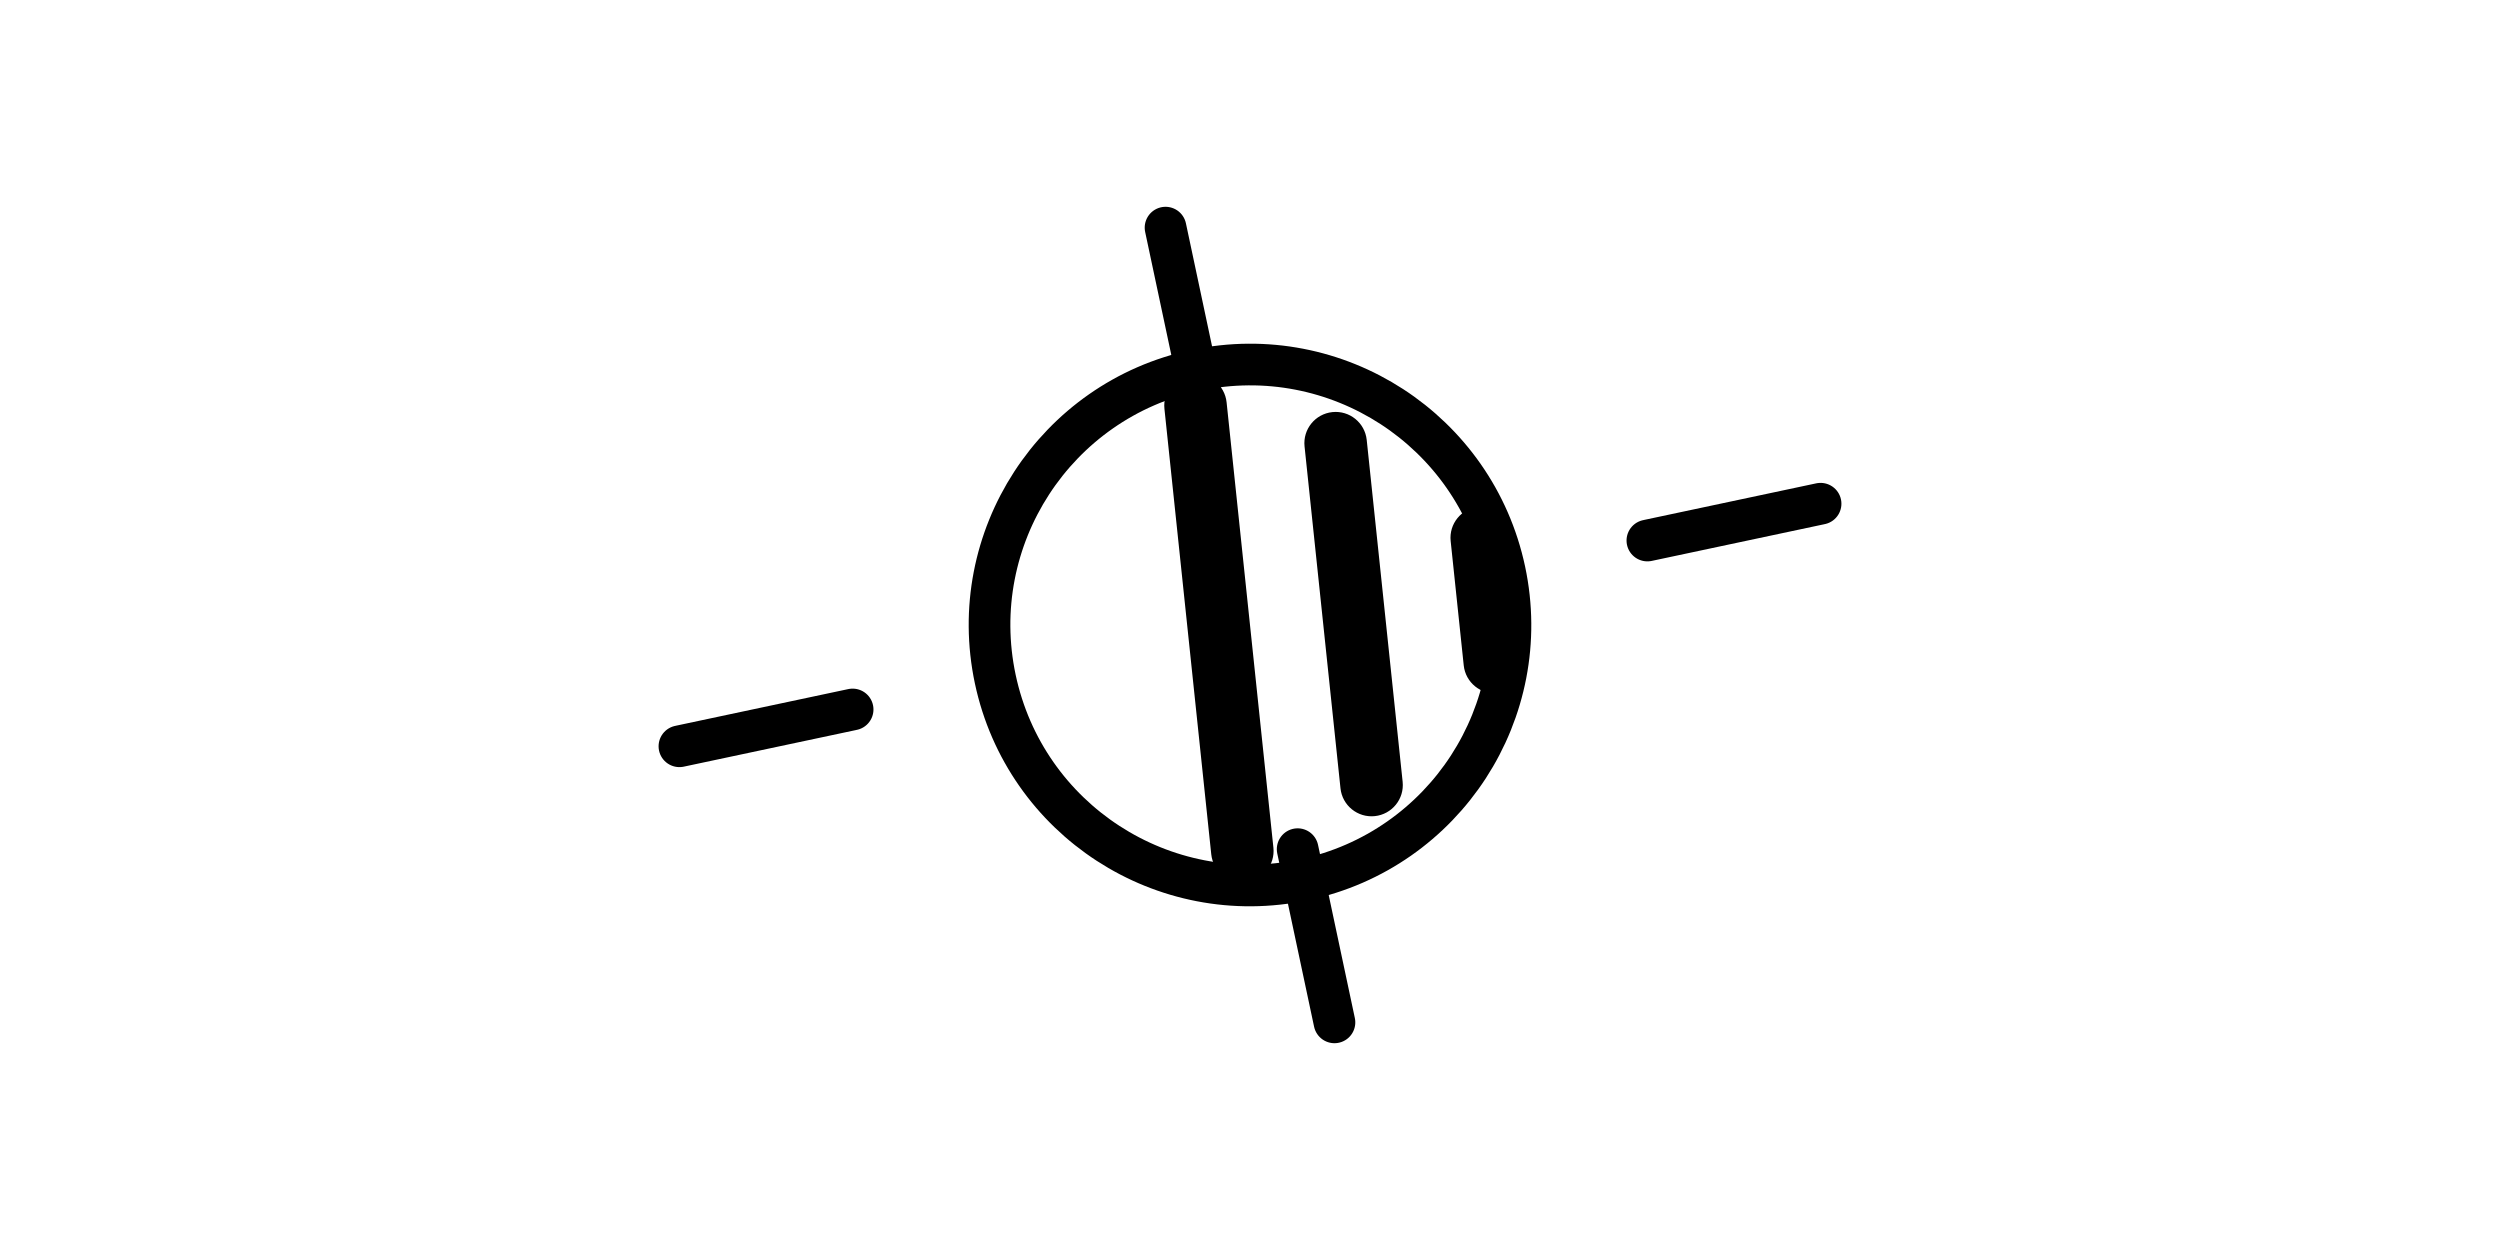
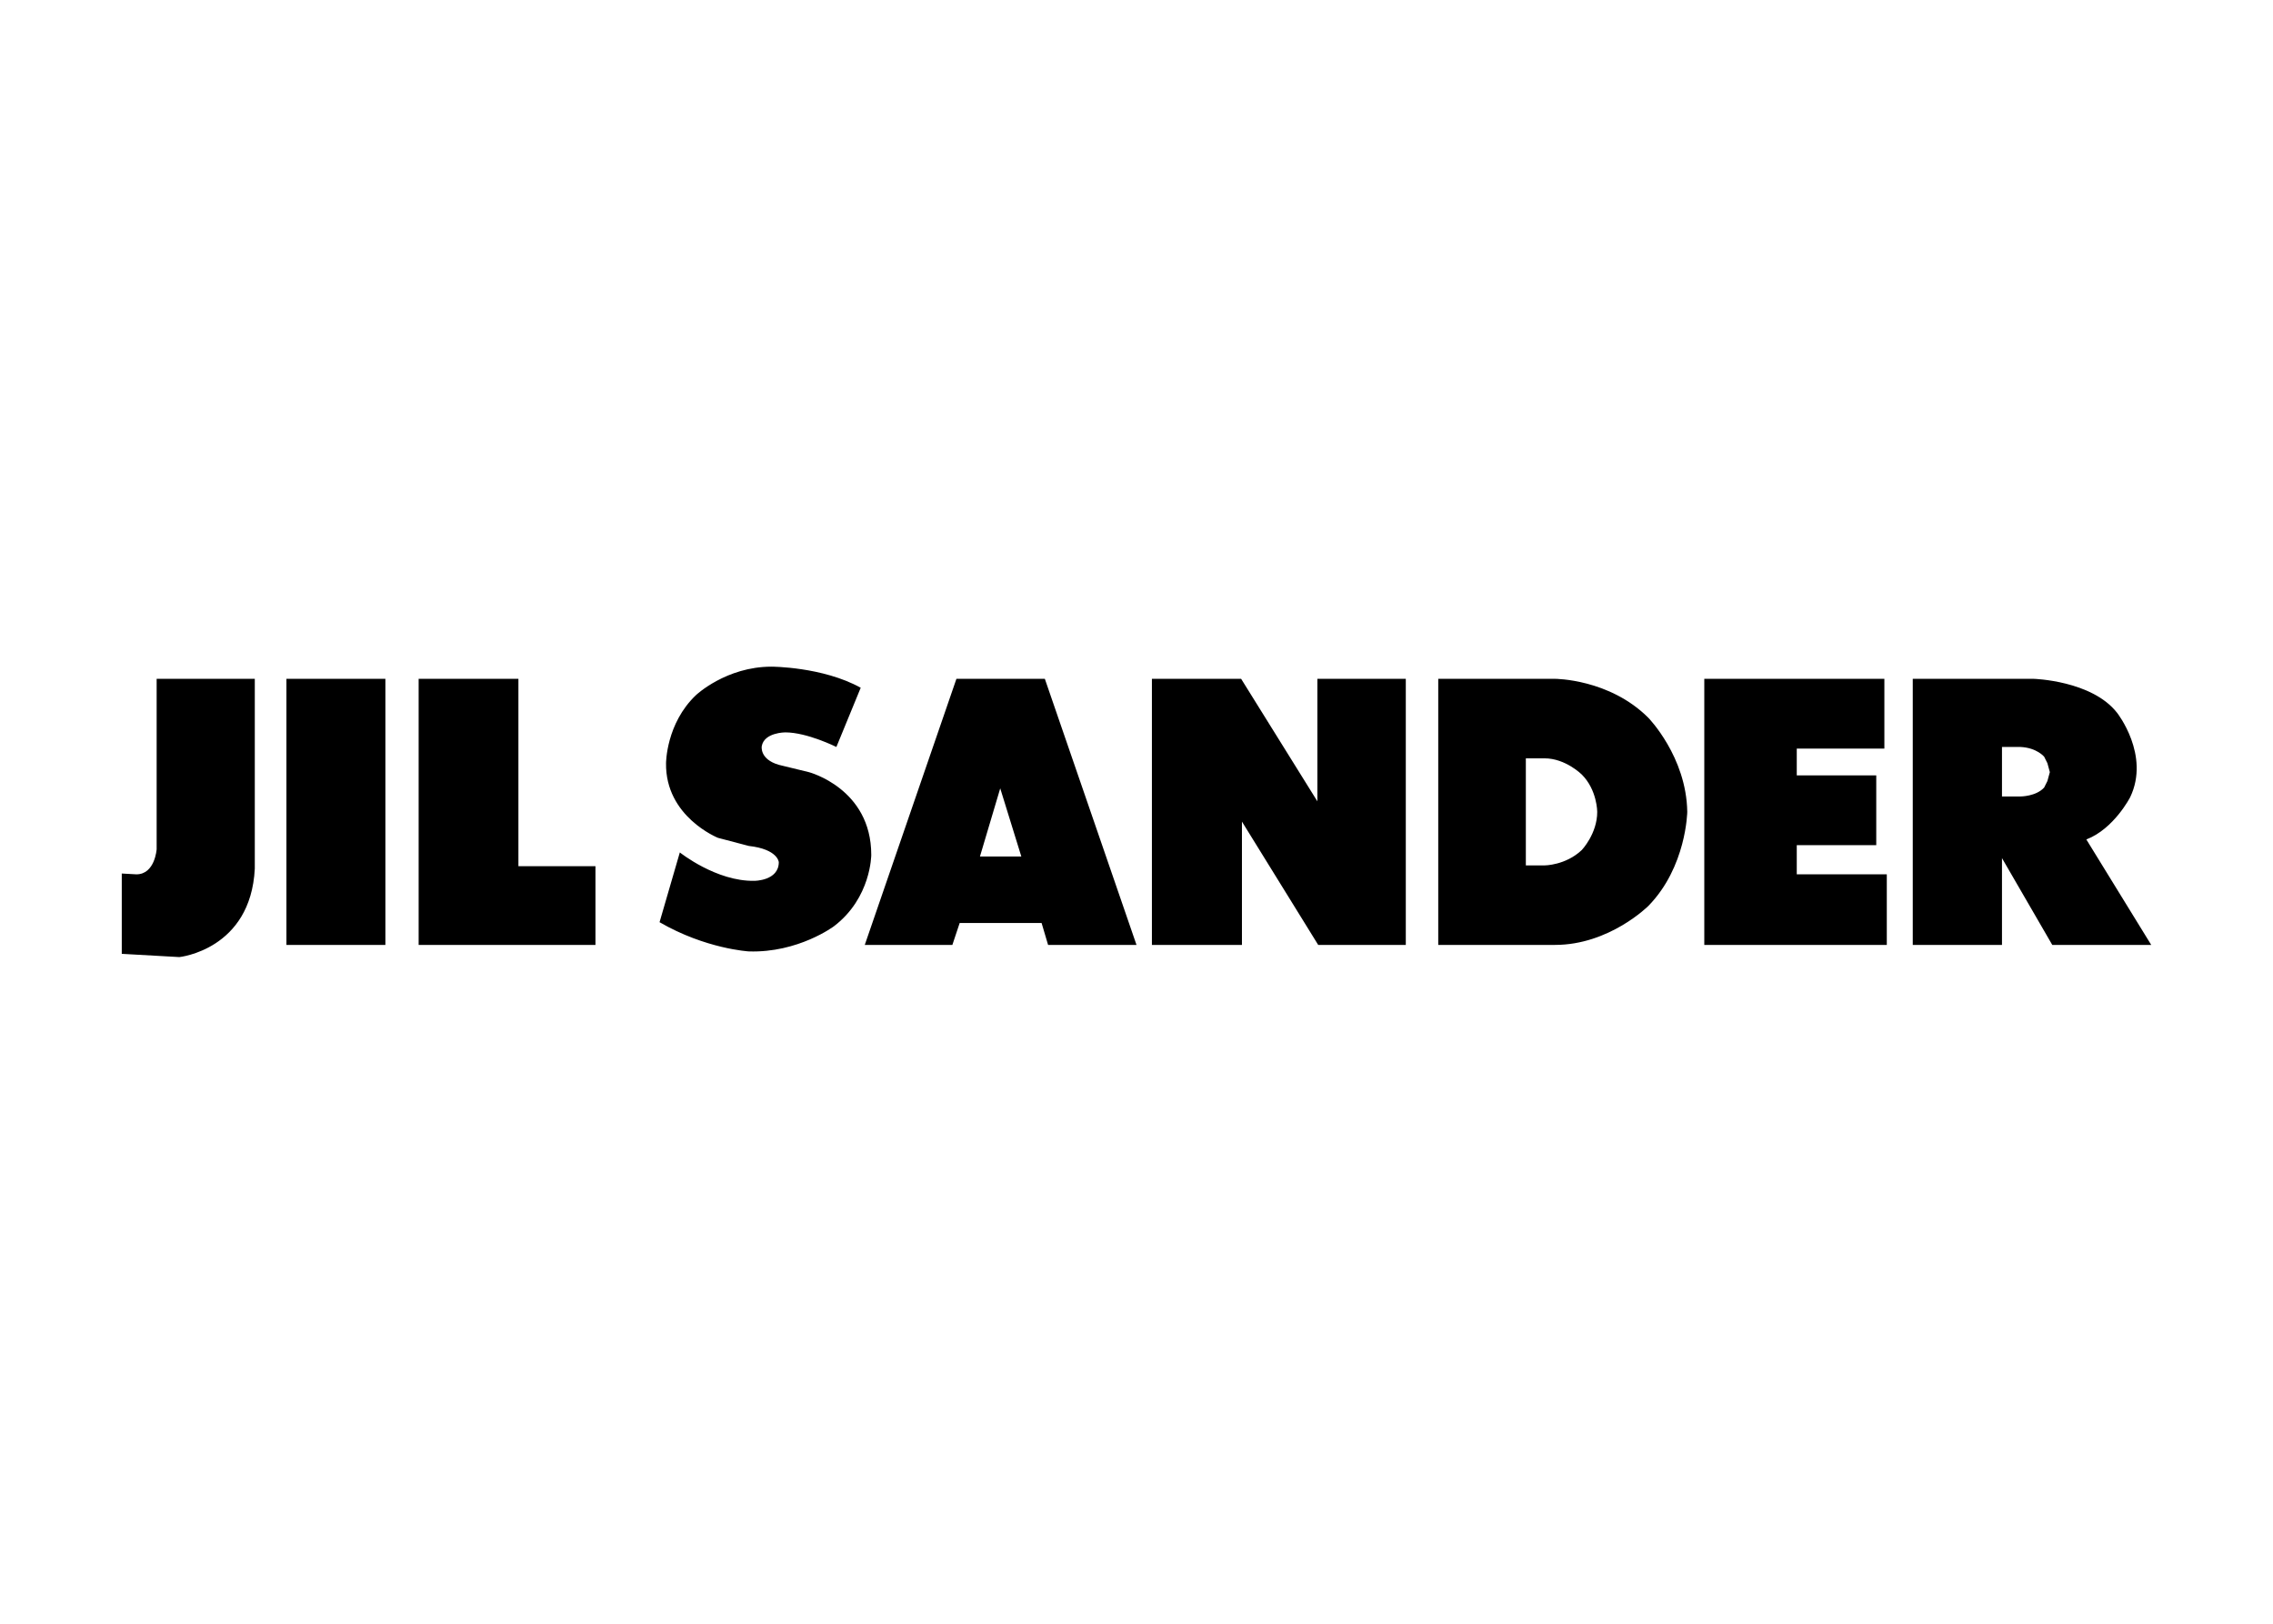
- <svg xmlns="http://www.w3.org/2000/svg" viewBox="0 0 240 120" role="img" aria-labelledby="title">
-   <g fill="none" stroke="currentColor" stroke-width="4" stroke-linecap="round" stroke-linejoin="round" transform="rotate(168 120 60)">
-     <circle cx="120" cy="60" r="25" />
-     <path d="M120 21v17M120 82v17M81 60H64M176 60h-17" />
-   </g>
-   <g fill="currentColor" transform="rotate(84 120 60)">
-     <rect x="111" y="34" width="18" height="6" rx="3" />
-     <rect x="100.5" y="47" width="39" height="6" rx="3" />
-     <rect x="95.5" y="60" width="49" height="6" rx="3" />
-   </g>
+ <svg xmlns="http://www.w3.org/2000/svg" clip-rule="evenodd" fill-rule="evenodd" stroke-linejoin="round" stroke-miterlimit="2" viewBox="0 0 560 400">
+   <path d="m38.593 209.193s-.4 6.195-4.996 6.195l-3.597-.2v19.784l14.189.799s17.586-1.798 18.585-21.782v-46.763h-24.181zm56.355-41.967v65.548h-24.38v-65.548zm32.774 46.163v-46.163h-24.581v65.548h43.566v-19.385zm65.747-32.973s-5.196 0-5.795 3.397c0 0-.6 3.197 4.197 4.596l7.394 1.799s15.387 3.997 15.387 20.384c0 0 0 10.591-9.192 17.585 0 0-8.793 6.595-20.984 6.196 0 0-10.591-.6-21.982-7.195l4.996-17.186s8.993 7.194 18.385 6.994c0 0 5.996 0 5.996-4.596 0 0-.2-3.197-7.395-3.997l-7.594-1.998s-12.989-5.196-12.789-18.385c0 0 0-9.793 7.394-16.787 0 0 7.394-6.994 18.585-6.994 0 0 12.59 0 21.982 5.195l-5.995 14.589s-7.194-3.597-12.59-3.597m42.166-13.19-22.581 65.548h21.582l1.799-5.396h20.184l1.598 5.396h21.783l-22.582-65.548zm10.792 26.979 5.196 16.786h-10.192zm78.137 3.197-18.785-30.176h-21.982v65.548h22.182v-30.376l18.785 30.376h21.583v-65.548h-21.783zm29.777-30.176v65.548h28.777c13.389 0 22.981-9.593 22.981-9.593 9.393-9.592 9.592-23.181 9.592-23.181-.199-13.589-9.592-23.181-9.592-23.181-9.592-9.593-22.981-9.593-22.981-9.593zm21.582 19.585h4.597c5.195 0 9.192 3.996 9.192 3.996 3.797 3.797 3.797 9.193 3.797 9.193 0 5.396-3.797 9.392-3.797 9.392-3.997 3.797-9.192 3.797-9.192 3.797h-4.597zm86.331 21.382v-17.186h-19.584v-6.595h21.583v-17.186h-44.365v65.548h44.964v-17.386h-22.182v-7.195zm8.993-40.967v65.548h21.982v-21.383l12.391 21.383h24.38l-15.987-25.979c6.794-2.598 10.791-10.392 10.791-10.392 4.996-10.392-3.197-20.783-3.197-20.783-6.195-7.994-20.584-8.394-20.584-8.394zm21.982 16.787h4.597c3.997.2 5.795 2.398 5.795 2.398l.799 1.599.6 2.198-.6 2.198-.799 1.599c-1.998 2.198-5.795 2.198-5.795 2.198h-4.597z" fill-rule="nonzero" />
</svg>
